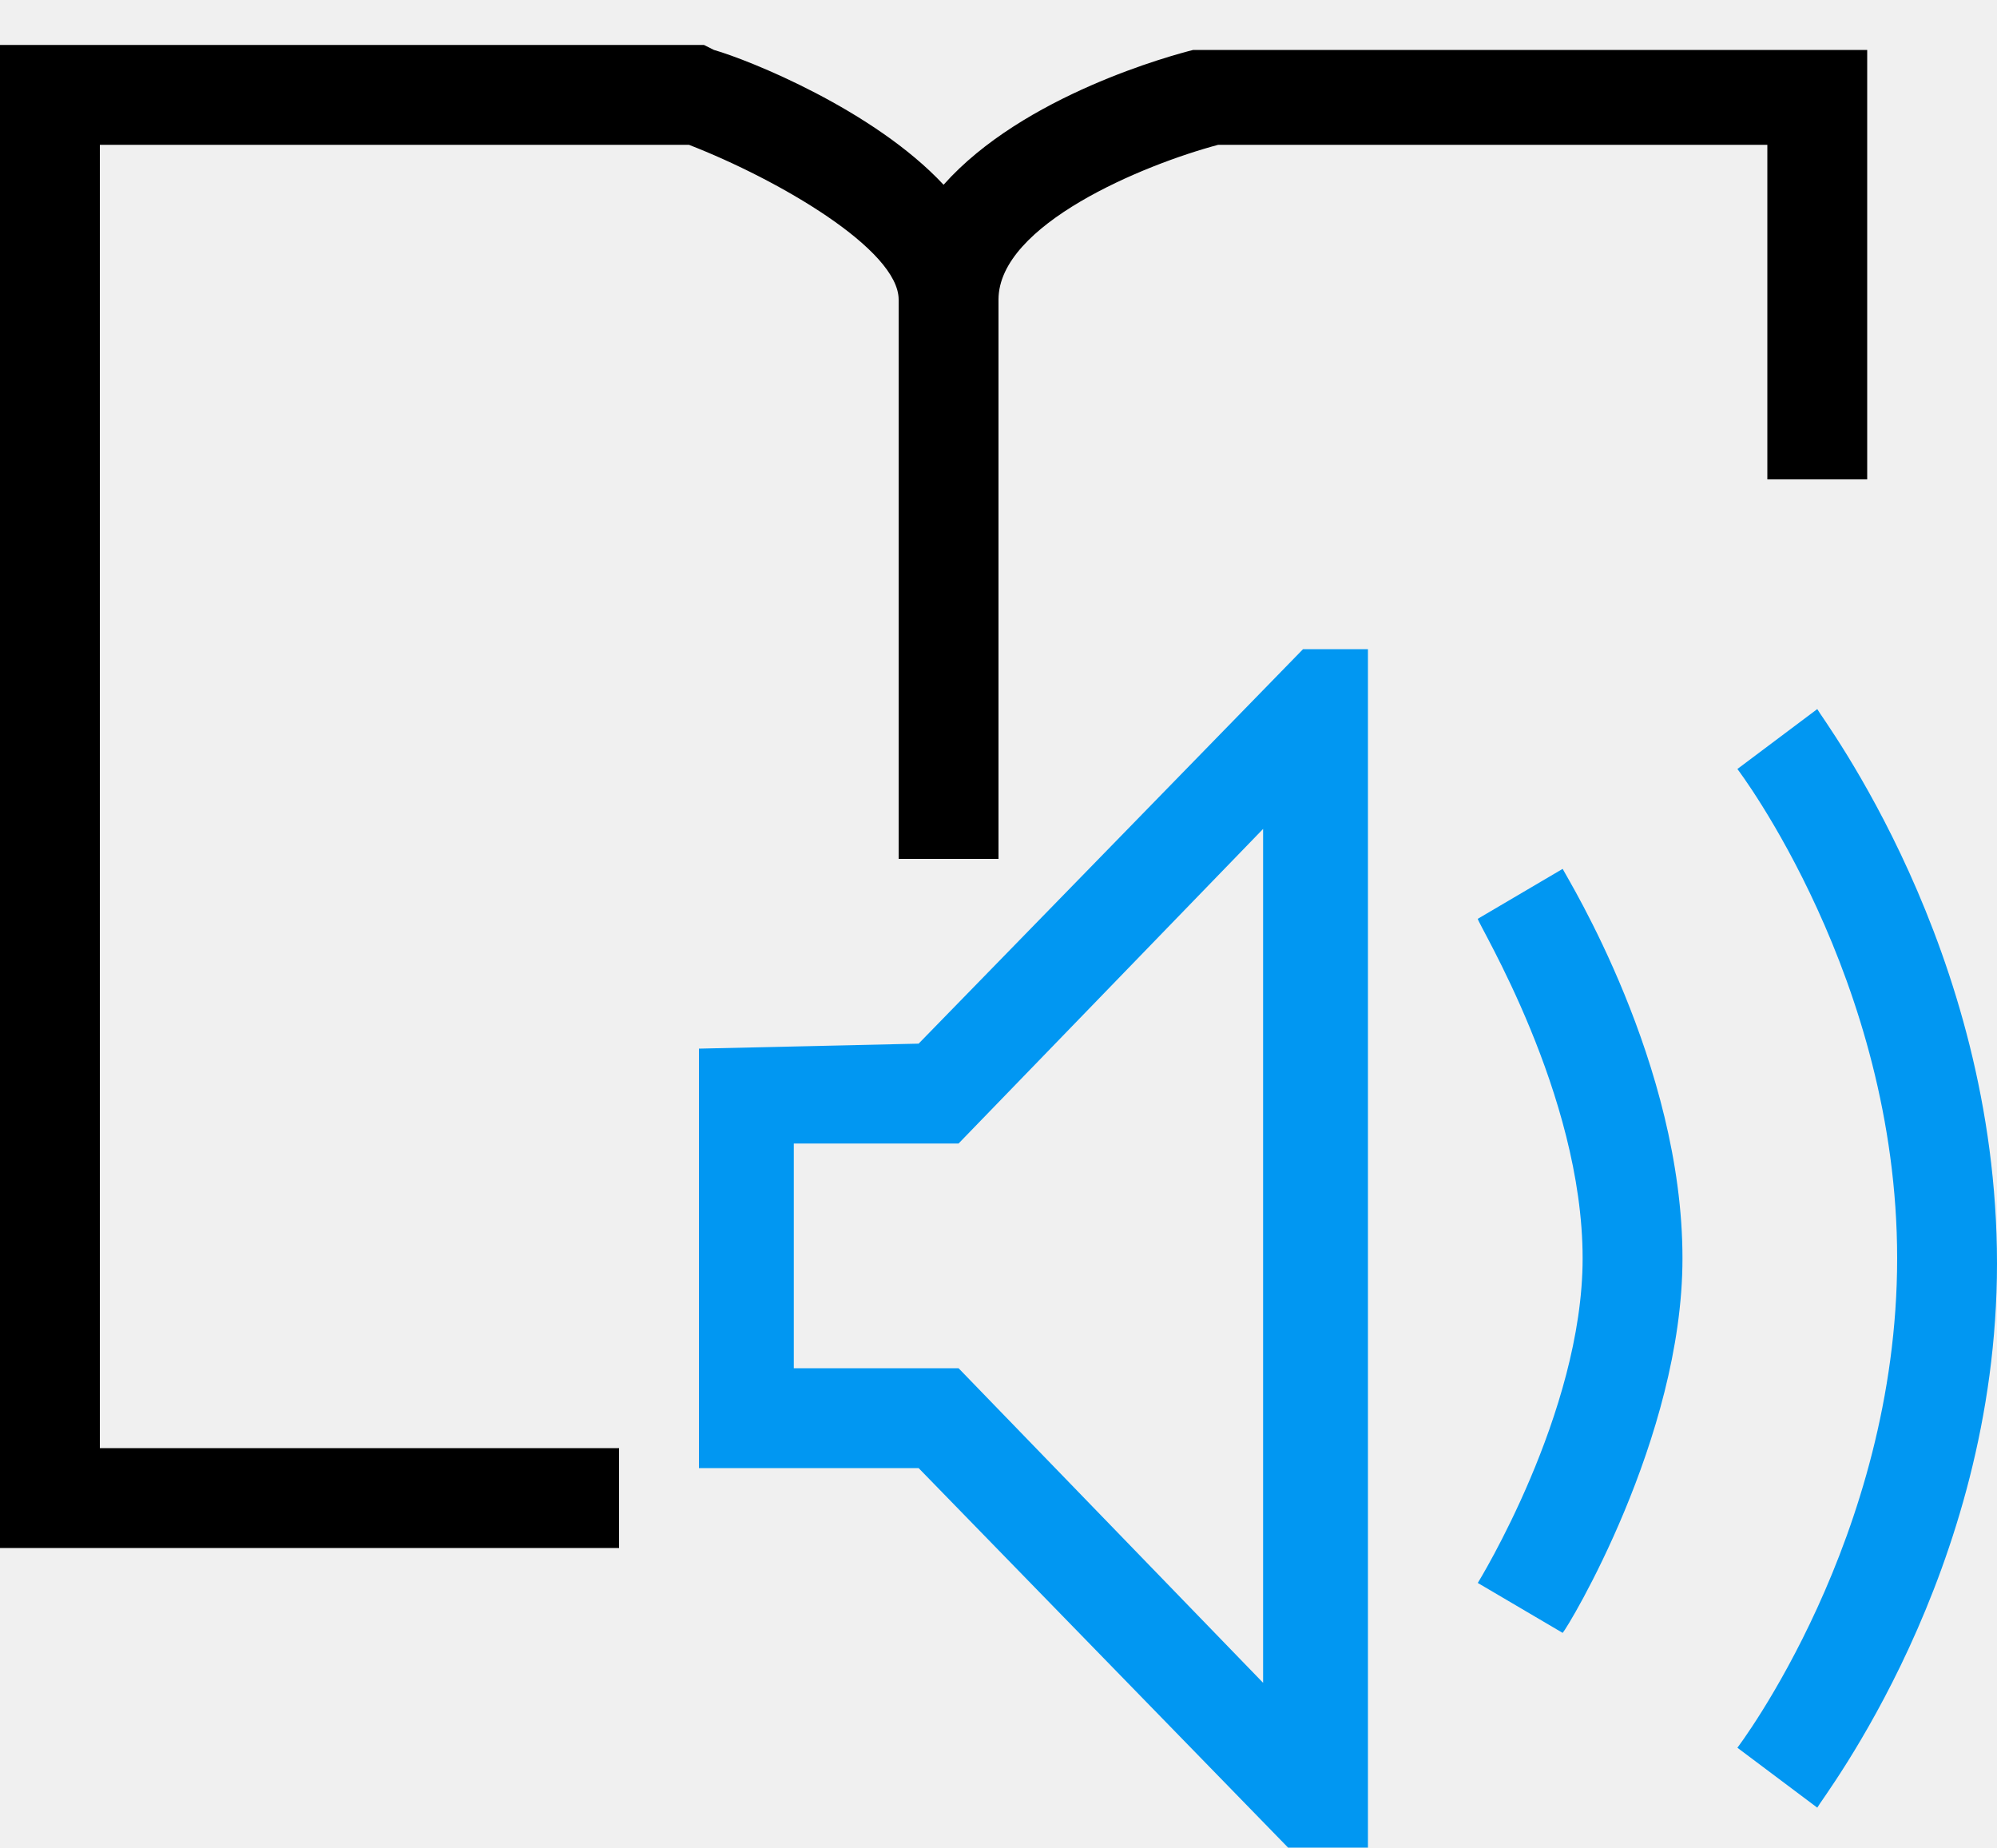
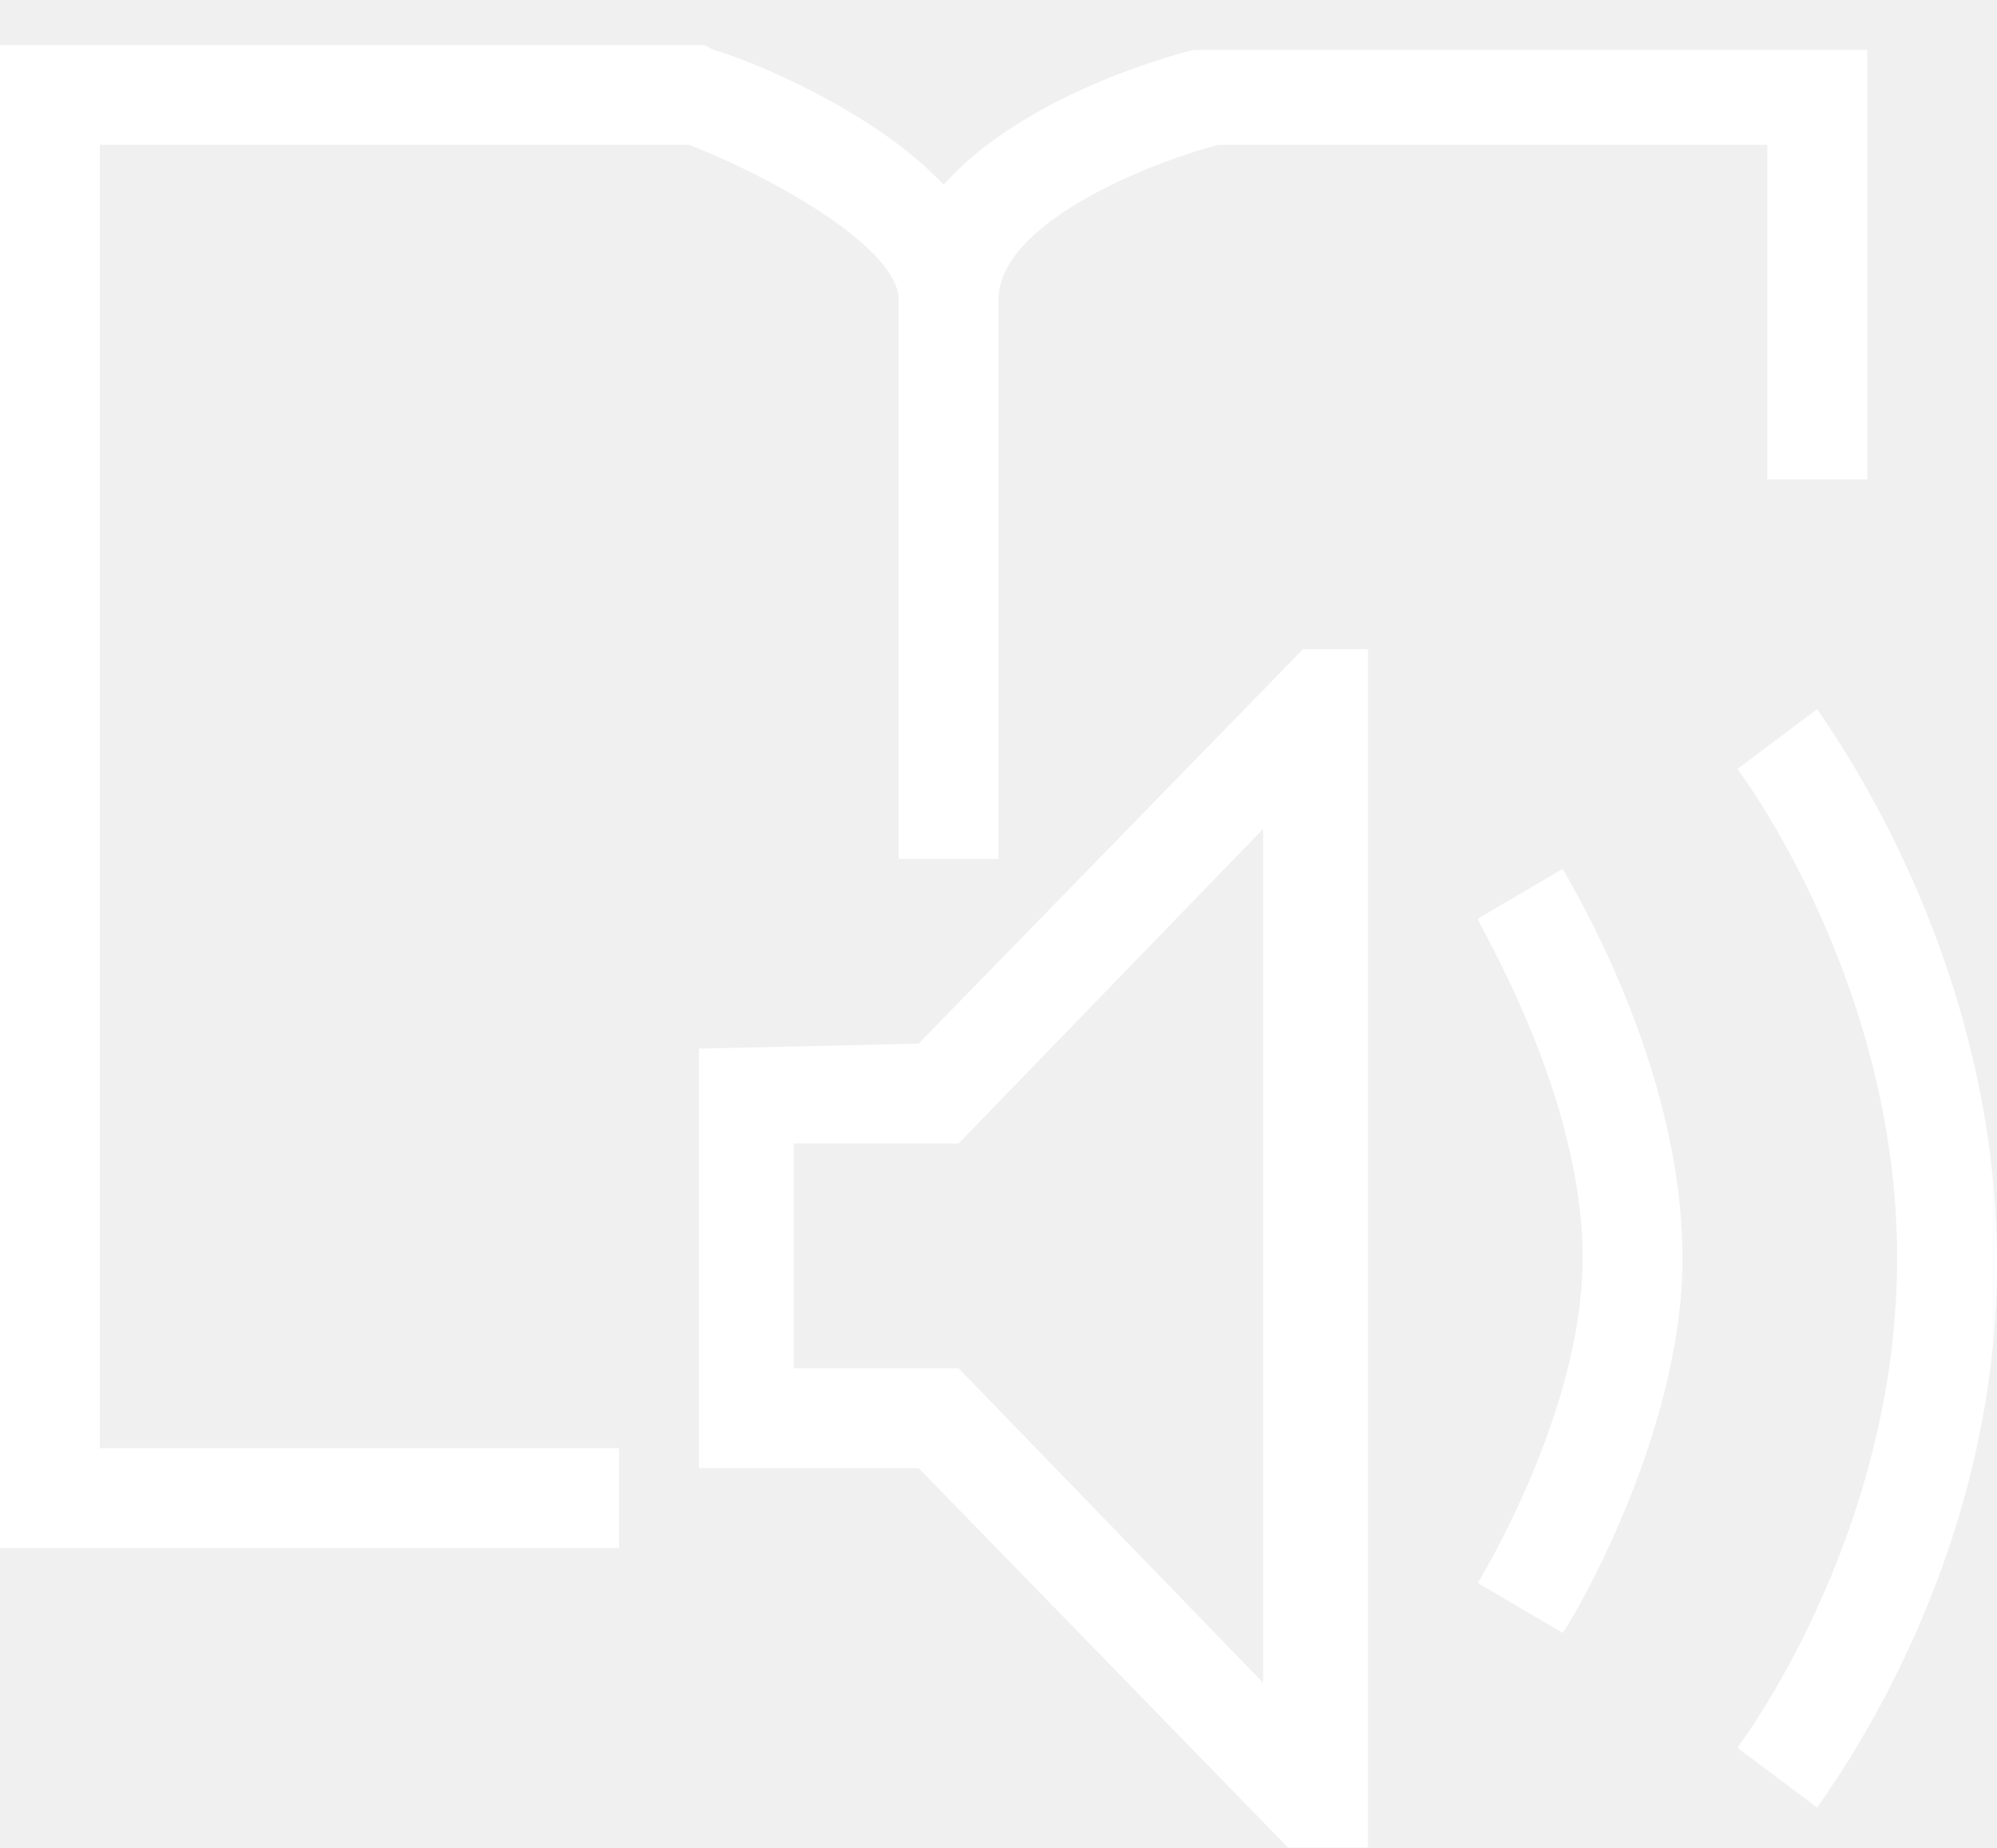
<svg xmlns="http://www.w3.org/2000/svg" viewBox="0 0 40 37" version="1.1">
  <g stroke="none" stroke-width="1" fill="none" fill-rule="evenodd">
    <g fill-rule="nonzero">
-       <path d="M37.4,0.9 L37.4,9.6 L35.4,9.6 L35.4,2.9 L24.4,2.9 C22.9,3.3 20,4.5 20,6 L20,17.2 L18,17.2 L18,6 C18,5 15.6,3.6 13.8,2.9 L2,2.9 L2,29 L12.4,29 L12.4,31 L0,31 L0,0.9 L14.1,0.9 L14.3,1 C15,1.2 17.5,2.2 18.9,3.7 C20.5,1.9 23.5,1.1 23.9,1 L24.1,1 L37.4,1 L37.4,0.9 Z" fill="#000000" />
-       <path d="M27.4,37 L25.8,37 L18.4,29.4 L14,29.4 L14,21 L18.4,20.9 L26.1,13 L27.4,13 L27.4,37 Z M16,27.4 L19.2,27.4 L25.3,33.7 L25.3,16.6 L19.2,22.9 L15.9,22.9 L15.9,27.4 L16,27.4 Z" fill="#0197F2" />
-       <path d="M31.3,32.7 L29.6,31.7 C29.6,31.7 31.7,28.3 31.7,25.2 C31.7,21.9 29.6,18.5 29.6,18.4 L31.3,17.4 C31.4,17.6 33.7,21.3 33.7,25.2 C33.7,28.8 31.4,32.6 31.3,32.7 Z" fill="#0197F2" />
-       <path d="M36.4,36.2 L34.8,35 C34.8,35 38,30.8 38,25.2 C38,19.6 34.8,15.4 34.8,15.4 L36.4,14.2 C36.5,14.4 40,19 40,25.3 C40,31.5 36.5,36 36.4,36.2 Z" fill="#0197F2" />
+       <path d="M37.4,0.9 L37.4,9.6 L35.4,9.6 L35.4,2.9 L24.4,2.9 C22.9,3.3 20,4.5 20,6 L20,17.2 L18,17.2 L18,6 C18,5 15.6,3.6 13.8,2.9 L2,2.9 L2,29 L12.4,29 L12.4,31 L0,31 L0,0.9 L14.1,0.9 L14.3,1 C15,1.2 17.5,2.2 18.9,3.7 C20.5,1.9 23.5,1.1 23.9,1 L24.1,1 L37.4,1 L37.4,0.9 Z" fill="#ffffff" />
+       <path d="M27.4,37 L25.8,37 L18.4,29.4 L14,29.4 L14,21 L18.4,20.9 L26.1,13 L27.4,13 L27.4,37 Z M16,27.4 L19.2,27.4 L25.3,33.7 L25.3,16.6 L19.2,22.9 L15.9,22.9 L15.9,27.4 L16,27.4 Z" fill="#ffffff" />
+       <path d="M31.3,32.7 L29.6,31.7 C29.6,31.7 31.7,28.3 31.7,25.2 C31.7,21.9 29.6,18.5 29.6,18.4 L31.3,17.4 C31.4,17.6 33.7,21.3 33.7,25.2 C33.7,28.8 31.4,32.6 31.3,32.7 Z" fill="#ffffff" />
+       <path d="M36.4,36.2 L34.8,35 C34.8,35 38,30.8 38,25.2 C38,19.6 34.8,15.4 34.8,15.4 L36.4,14.2 C36.5,14.4 40,19 40,25.3 C40,31.5 36.5,36 36.4,36.2 Z" fill="#ffffff" />
    </g>
  </g>
</svg>
